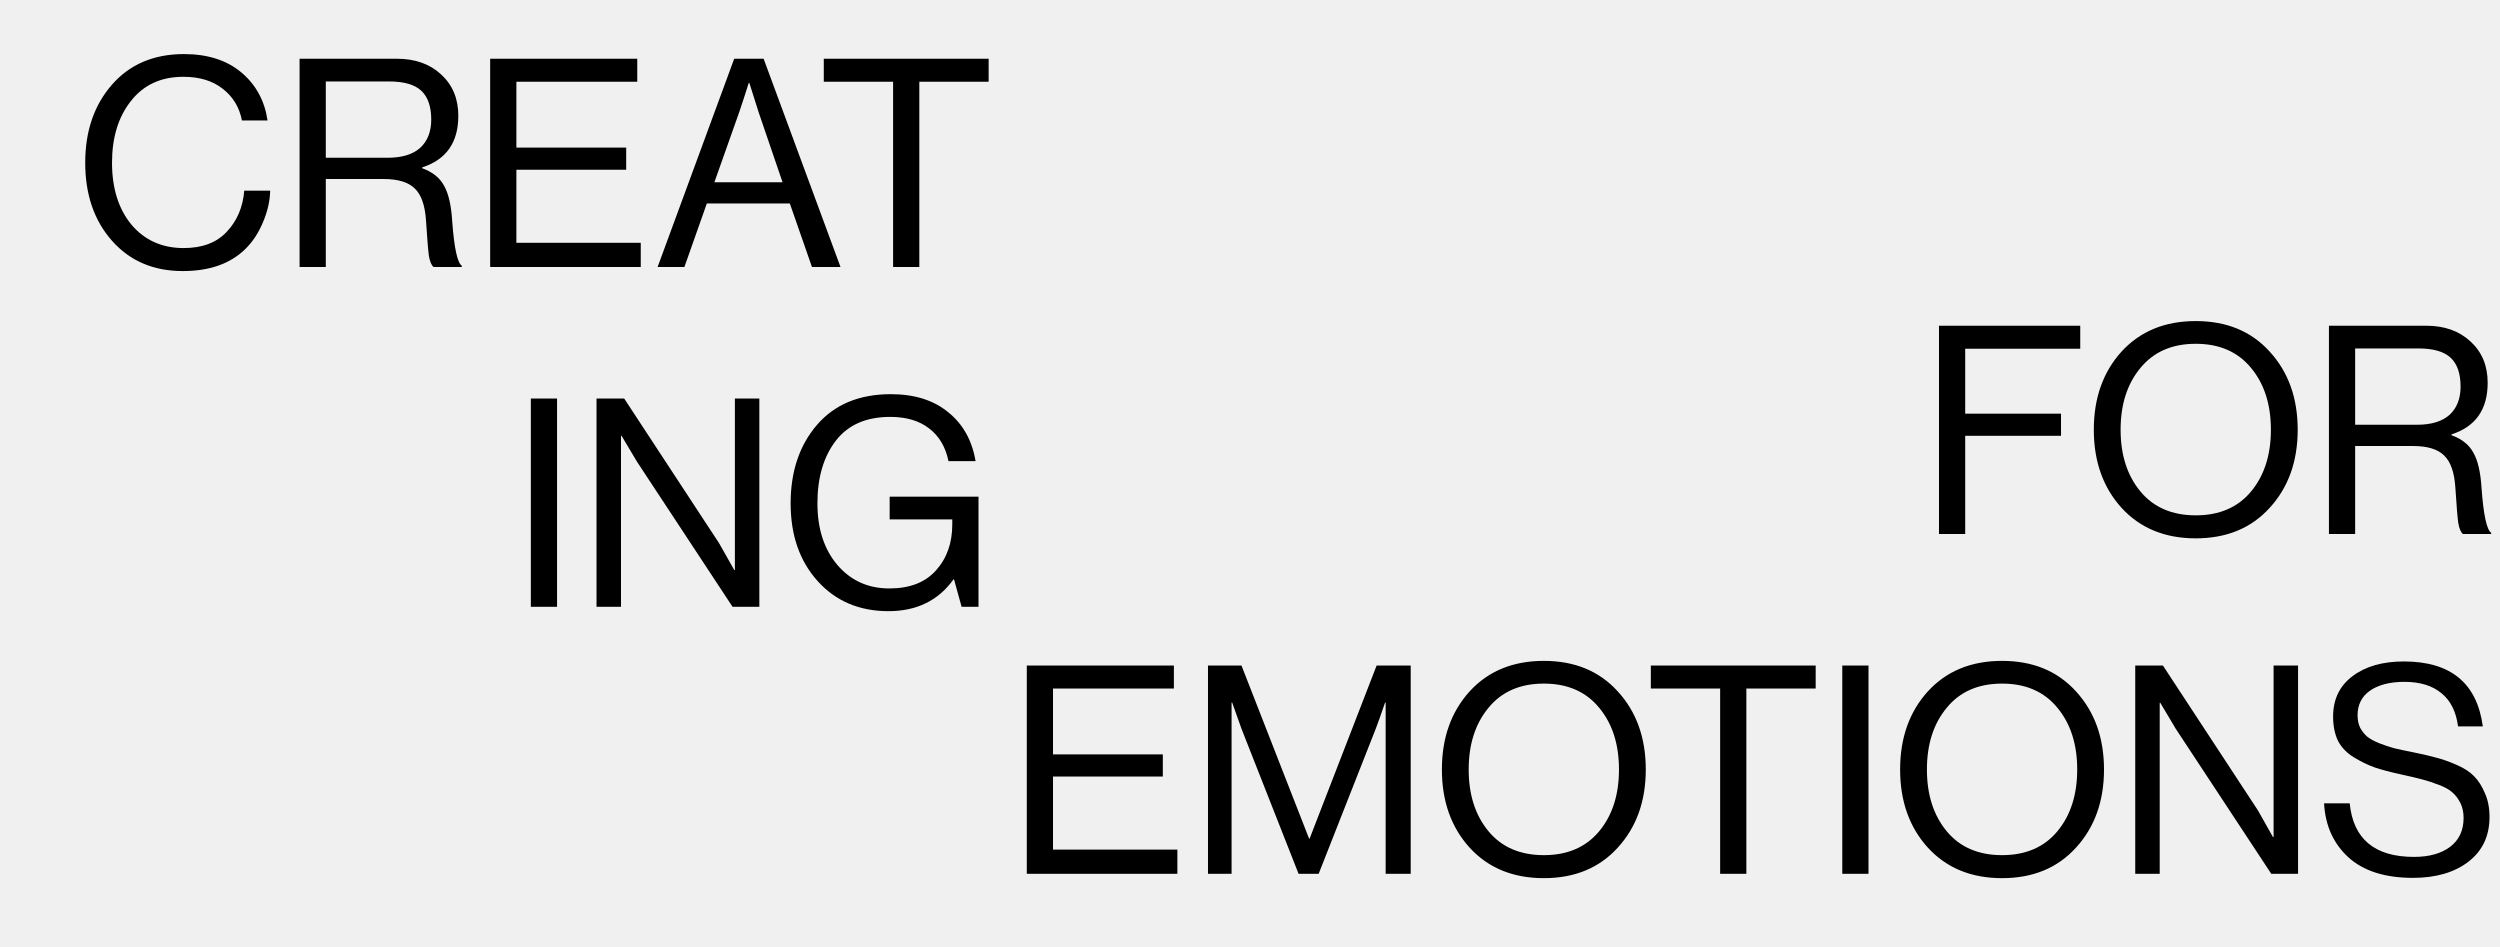
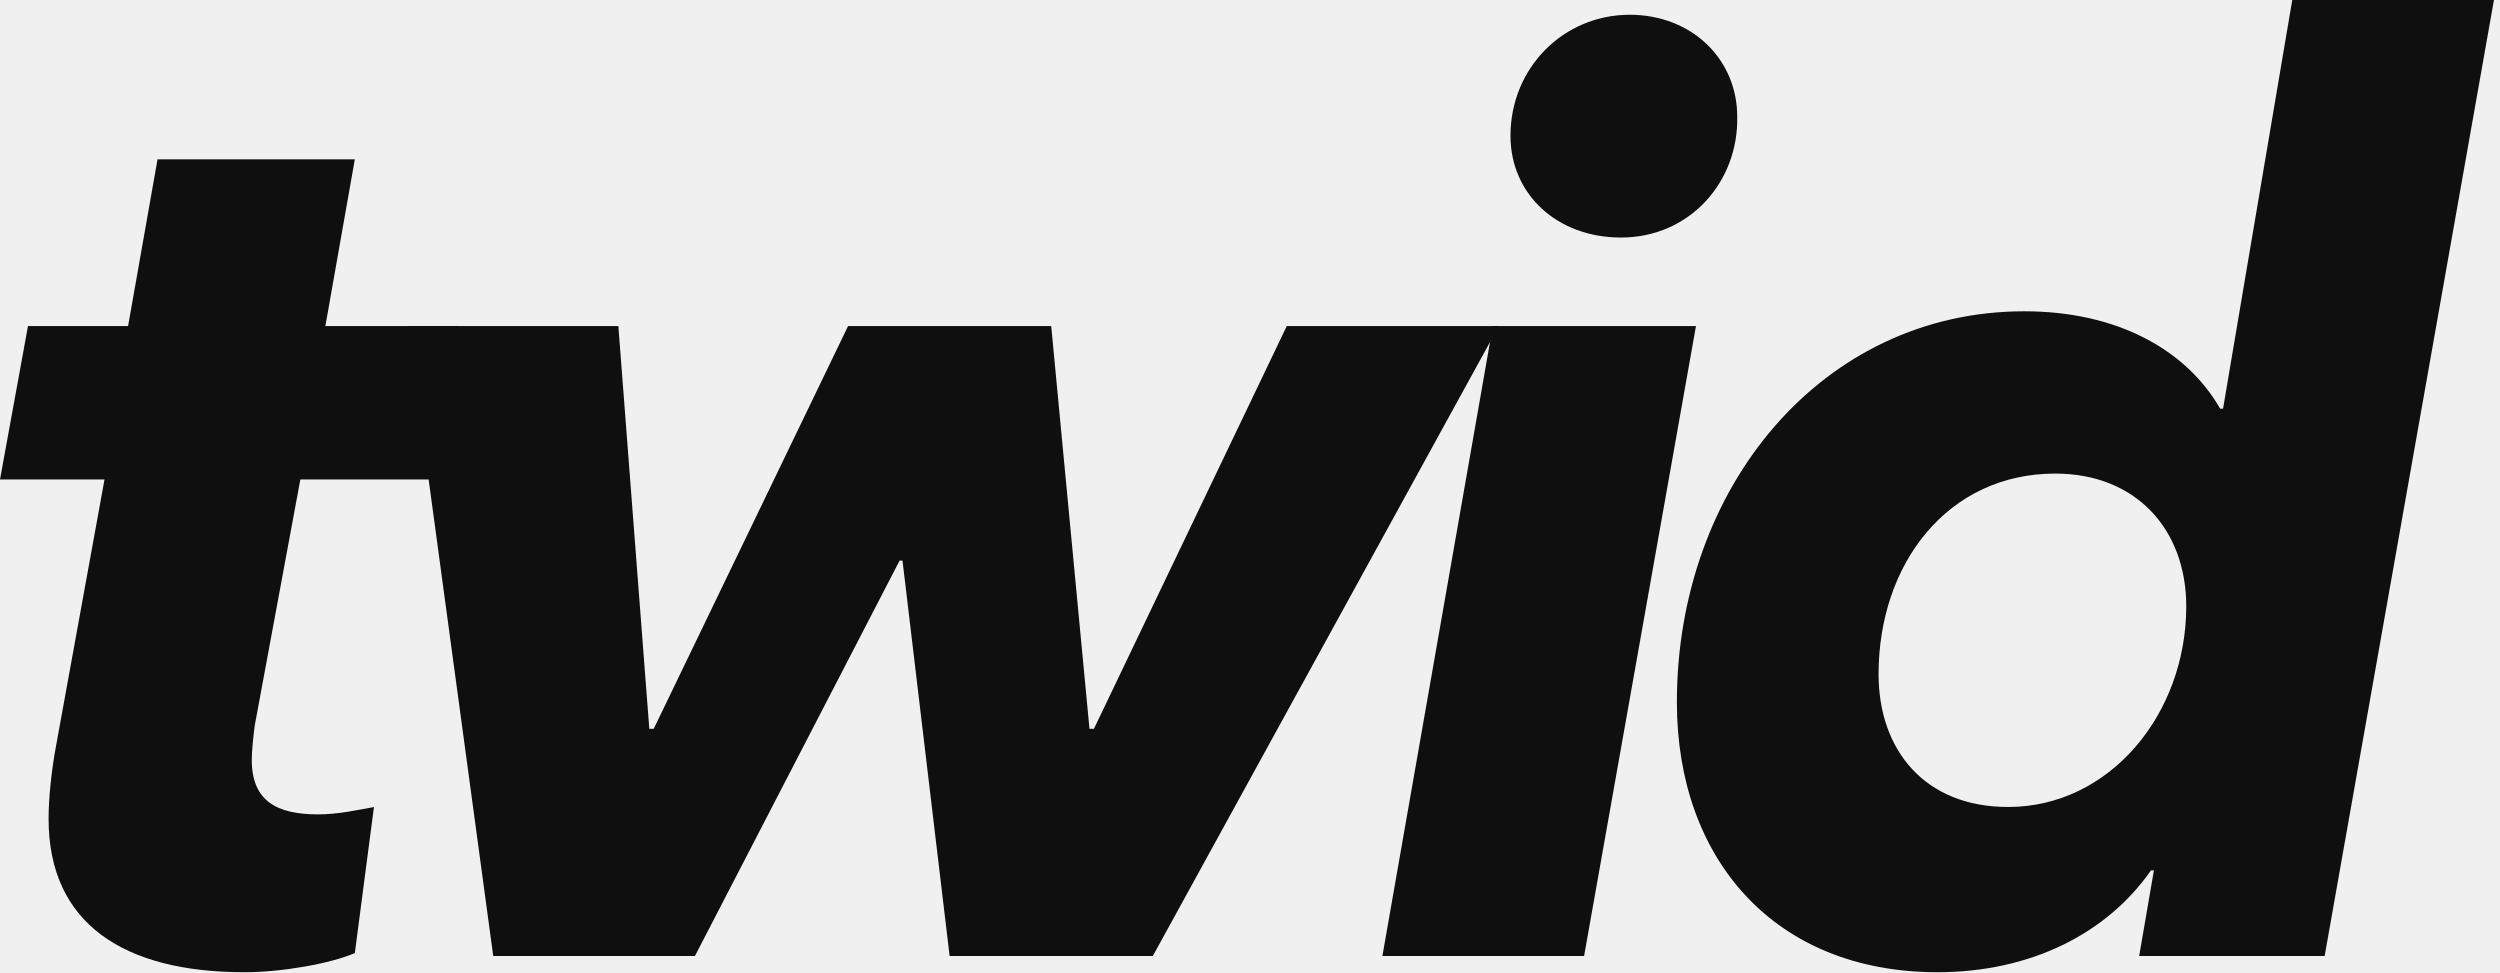
- <svg xmlns="http://www.w3.org/2000/svg" width="103" height="39" viewBox="0 0 103 39" fill="none">
-   <path d="M7.531 11.168C6.323 11.168 5.351 10.752 4.615 9.92C3.879 9.088 3.511 8.016 3.511 6.704C3.511 5.408 3.875 4.34 4.603 3.5C5.339 2.652 6.331 2.228 7.579 2.228C8.555 2.228 9.343 2.48 9.943 2.984C10.543 3.488 10.903 4.148 11.023 4.964H9.967C9.863 4.42 9.599 3.984 9.175 3.656C8.759 3.328 8.219 3.164 7.555 3.164C6.635 3.164 5.915 3.496 5.395 4.16C4.875 4.816 4.615 5.664 4.615 6.704C4.615 7.76 4.883 8.612 5.419 9.26C5.963 9.9 6.679 10.22 7.567 10.22C8.335 10.22 8.927 9.996 9.343 9.548C9.767 9.1 10.007 8.536 10.063 7.856H11.131C11.123 8.28 11.023 8.716 10.831 9.164C10.647 9.604 10.403 9.972 10.099 10.268C9.483 10.868 8.627 11.168 7.531 11.168ZM12.343 11V2.42H16.351C17.103 2.42 17.711 2.636 18.175 3.068C18.647 3.5 18.883 4.068 18.883 4.772C18.883 5.868 18.387 6.576 17.395 6.896V6.932C17.819 7.084 18.119 7.324 18.295 7.652C18.479 7.972 18.591 8.46 18.631 9.116C18.711 10.212 18.843 10.824 19.027 10.952V11H17.863C17.775 10.928 17.711 10.776 17.671 10.544C17.639 10.312 17.599 9.824 17.551 9.08C17.511 8.456 17.355 8.016 17.083 7.76C16.819 7.504 16.395 7.376 15.811 7.376H13.423V11H12.343ZM13.423 3.356V6.5H15.967C16.559 6.5 17.007 6.364 17.311 6.092C17.615 5.812 17.767 5.424 17.767 4.928C17.767 4.392 17.631 3.996 17.359 3.74C17.087 3.484 16.643 3.356 16.027 3.356H13.423ZM20.195 11V2.42H26.255V3.368H21.275V6.08H25.799V6.992H21.275V10.004H26.399V11H20.195ZM27.093 11L30.249 2.42H31.461L34.629 11H33.453L32.541 8.384H29.121L28.197 11H27.093ZM30.453 4.628L29.433 7.508H32.241L31.257 4.628L30.873 3.416H30.849C30.697 3.896 30.565 4.3 30.453 4.628ZM33.94 3.368V2.42H40.732V3.368H37.876V11H36.796V3.368H33.94ZM21.871 25V16.42H22.951V25H21.871ZM24.577 25V16.42H25.717L29.629 22.384L30.253 23.488H30.277V16.42H31.285V25H30.181L26.245 19.024L25.609 17.956H25.585V25H24.577ZM39.618 25L39.306 23.872H39.282C38.658 24.744 37.766 25.18 36.606 25.18C35.406 25.18 34.434 24.768 33.69 23.944C32.946 23.12 32.574 22.052 32.574 20.74C32.574 19.428 32.934 18.352 33.654 17.512C34.382 16.664 35.398 16.24 36.702 16.24C37.678 16.24 38.466 16.488 39.066 16.984C39.674 17.472 40.05 18.144 40.194 19H39.078C38.958 18.416 38.694 17.968 38.286 17.656C37.878 17.336 37.342 17.176 36.678 17.176C35.686 17.176 34.938 17.504 34.434 18.16C33.93 18.816 33.678 19.676 33.678 20.74C33.678 21.788 33.954 22.636 34.506 23.284C35.058 23.924 35.77 24.244 36.642 24.244C37.482 24.244 38.122 23.996 38.562 23.5C39.01 23.004 39.234 22.372 39.234 21.604V21.4H36.654V20.464H40.314V25H39.618Z" fill="black" />
-   <path d="M79.886 22V13.42H85.706V14.368H80.966V17.044H84.914V17.956H80.966V22H79.886ZM93.513 20.92C92.753 21.76 91.737 22.18 90.465 22.18C89.193 22.18 88.173 21.76 87.405 20.92C86.645 20.08 86.265 19.008 86.265 17.704C86.265 16.4 86.645 15.328 87.405 14.488C88.173 13.648 89.193 13.228 90.465 13.228C91.737 13.228 92.753 13.648 93.513 14.488C94.281 15.328 94.665 16.4 94.665 17.704C94.665 19.008 94.281 20.08 93.513 20.92ZM88.185 20.248C88.729 20.904 89.489 21.232 90.465 21.232C91.441 21.232 92.201 20.904 92.745 20.248C93.289 19.592 93.561 18.744 93.561 17.704C93.561 16.664 93.289 15.816 92.745 15.16C92.201 14.496 91.441 14.164 90.465 14.164C89.489 14.164 88.729 14.496 88.185 15.16C87.641 15.816 87.369 16.664 87.369 17.704C87.369 18.744 87.641 19.592 88.185 20.248ZM95.952 22V13.42H99.96C100.712 13.42 101.32 13.636 101.784 14.068C102.256 14.5 102.492 15.068 102.492 15.772C102.492 16.868 101.996 17.576 101.004 17.896V17.932C101.428 18.084 101.728 18.324 101.904 18.652C102.088 18.972 102.2 19.46 102.24 20.116C102.32 21.212 102.452 21.824 102.636 21.952V22H101.472C101.384 21.928 101.32 21.776 101.28 21.544C101.248 21.312 101.208 20.824 101.16 20.08C101.12 19.456 100.964 19.016 100.692 18.76C100.428 18.504 100.004 18.376 99.42 18.376H97.032V22H95.952ZM97.032 14.356V17.5H99.576C100.168 17.5 100.616 17.364 100.92 17.092C101.224 16.812 101.376 16.424 101.376 15.928C101.376 15.392 101.24 14.996 100.968 14.74C100.696 14.484 100.252 14.356 99.636 14.356H97.032ZM42.304 36V27.42H48.364V28.368H43.384V31.08H47.908V31.992H43.384V35.004H48.508V36H42.304ZM49.769 36V27.42H51.149L53.933 34.548H53.957L56.717 27.42H58.121V36H57.089V28.944H57.065C56.913 29.392 56.785 29.752 56.681 30.024L54.329 36H53.501L51.149 30.024L50.765 28.944H50.741V36H49.769ZM66.654 34.92C65.894 35.76 64.878 36.18 63.606 36.18C62.334 36.18 61.314 35.76 60.546 34.92C59.786 34.08 59.406 33.008 59.406 31.704C59.406 30.4 59.786 29.328 60.546 28.488C61.314 27.648 62.334 27.228 63.606 27.228C64.878 27.228 65.894 27.648 66.654 28.488C67.422 29.328 67.806 30.4 67.806 31.704C67.806 33.008 67.422 34.08 66.654 34.92ZM61.326 34.248C61.87 34.904 62.63 35.232 63.606 35.232C64.582 35.232 65.342 34.904 65.886 34.248C66.43 33.592 66.702 32.744 66.702 31.704C66.702 30.664 66.43 29.816 65.886 29.16C65.342 28.496 64.582 28.164 63.606 28.164C62.63 28.164 61.87 28.496 61.326 29.16C60.782 29.816 60.51 30.664 60.51 31.704C60.51 32.744 60.782 33.592 61.326 34.248ZM68.014 28.368V27.42H74.806V28.368H71.95V36H70.87V28.368H68.014ZM75.902 36V27.42H76.982V36H75.902ZM85.533 34.92C84.773 35.76 83.757 36.18 82.485 36.18C81.213 36.18 80.193 35.76 79.425 34.92C78.665 34.08 78.285 33.008 78.285 31.704C78.285 30.4 78.665 29.328 79.425 28.488C80.193 27.648 81.213 27.228 82.485 27.228C83.757 27.228 84.773 27.648 85.533 28.488C86.301 29.328 86.685 30.4 86.685 31.704C86.685 33.008 86.301 34.08 85.533 34.92ZM80.205 34.248C80.749 34.904 81.509 35.232 82.485 35.232C83.461 35.232 84.221 34.904 84.765 34.248C85.309 33.592 85.581 32.744 85.581 31.704C85.581 30.664 85.309 29.816 84.765 29.16C84.221 28.496 83.461 28.164 82.485 28.164C81.509 28.164 80.749 28.496 80.205 29.16C79.661 29.816 79.389 30.664 79.389 31.704C79.389 32.744 79.661 33.592 80.205 34.248ZM87.972 36V27.42H89.112L93.024 33.384L93.648 34.488H93.672V27.42H94.68V36H93.576L89.64 30.024L89.004 28.956H88.98V36H87.972ZM99.412 36.168C98.26 36.168 97.372 35.884 96.748 35.316C96.132 34.748 95.8 34.008 95.752 33.096H96.808C96.952 34.568 97.836 35.304 99.46 35.304C100.076 35.304 100.568 35.168 100.936 34.896C101.312 34.616 101.5 34.216 101.5 33.696C101.5 33.464 101.456 33.26 101.368 33.084C101.28 32.908 101.172 32.764 101.044 32.652C100.924 32.54 100.74 32.436 100.492 32.34C100.244 32.244 100.012 32.168 99.796 32.112C99.588 32.056 99.3 31.988 98.932 31.908C98.492 31.812 98.128 31.716 97.84 31.62C97.552 31.516 97.264 31.376 96.976 31.2C96.688 31.024 96.472 30.8 96.328 30.528C96.192 30.248 96.124 29.912 96.124 29.52C96.124 28.816 96.388 28.264 96.916 27.864C97.452 27.456 98.16 27.252 99.04 27.252C100.968 27.252 102.052 28.144 102.292 29.928H101.272C101.192 29.32 100.964 28.864 100.588 28.56C100.212 28.248 99.704 28.092 99.064 28.092C98.472 28.092 98 28.212 97.648 28.452C97.304 28.692 97.132 29.032 97.132 29.472C97.132 29.664 97.168 29.836 97.24 29.988C97.32 30.132 97.42 30.256 97.54 30.36C97.668 30.456 97.832 30.544 98.032 30.624C98.24 30.704 98.444 30.772 98.644 30.828C98.844 30.876 99.088 30.928 99.376 30.984C99.776 31.064 100.104 31.14 100.36 31.212C100.616 31.276 100.9 31.376 101.212 31.512C101.524 31.648 101.764 31.804 101.932 31.98C102.108 32.156 102.256 32.388 102.376 32.676C102.504 32.956 102.568 33.284 102.568 33.66C102.568 34.444 102.276 35.06 101.692 35.508C101.116 35.948 100.356 36.168 99.412 36.168Z" fill="black" />
+ <svg xmlns="http://www.w3.org/2000/svg" width="72" height="28" viewBox="0 0 72 28" fill="none">
+   <g style="mix-blend-mode:exclusion">
+     <path d="M0 13.809L0.806 9.39H3.689L4.537 4.589H10.219L9.371 9.39H13.187L12.381 13.809H8.65L7.335 20.904C7.293 21.244 7.251 21.627 7.251 21.882C7.251 23.071 7.971 23.454 9.159 23.454C9.752 23.454 10.303 23.326 10.77 23.241L10.219 27.448C9.54 27.745 8.141 28 7.039 28C3.562 28 1.399 26.598 1.399 23.581C1.399 22.986 1.484 22.179 1.611 21.499L3.01 13.809H0Z" fill="white" />
+     <path d="M33.201 27.533H27.349L25.992 16.146H25.908L20.014 27.533H14.205L11.746 9.391H17.809L18.7 20.99H18.827L24.424 9.391H30.275L31.377 20.99H31.505L37.059 9.391H43.165L33.201 27.533Z" fill="white" />
+     <path d="M39.813 27.533L42.993 9.39H48.844L45.622 27.533H39.813ZM46.682 6.841C44.859 6.841 43.502 5.609 43.502 3.909C43.502 1.954 45.028 0.425 46.936 0.425C48.717 0.425 50.032 1.7 50.032 3.357C50.074 5.226 48.675 6.841 46.682 6.841Z" fill="white" />
+     <path d="M66.017 0H71.826L66.95 27.533H61.608L62.032 25.068H61.947C60.675 26.895 58.47 28 55.799 28C51.092 28 48.294 24.728 48.294 20.225C48.294 14.021 52.491 8.965 58.3 8.965C60.971 8.965 62.964 10.07 63.94 11.769H64.024L66.017 0ZM57.834 23.241C60.76 23.241 62.964 20.564 62.964 17.463C62.964 15.253 61.523 13.639 59.191 13.639C56.095 13.639 54.103 16.231 54.103 19.417C54.103 21.584 55.417 23.241 57.834 23.241Z" fill="white" />
+   </g>
</svg>
